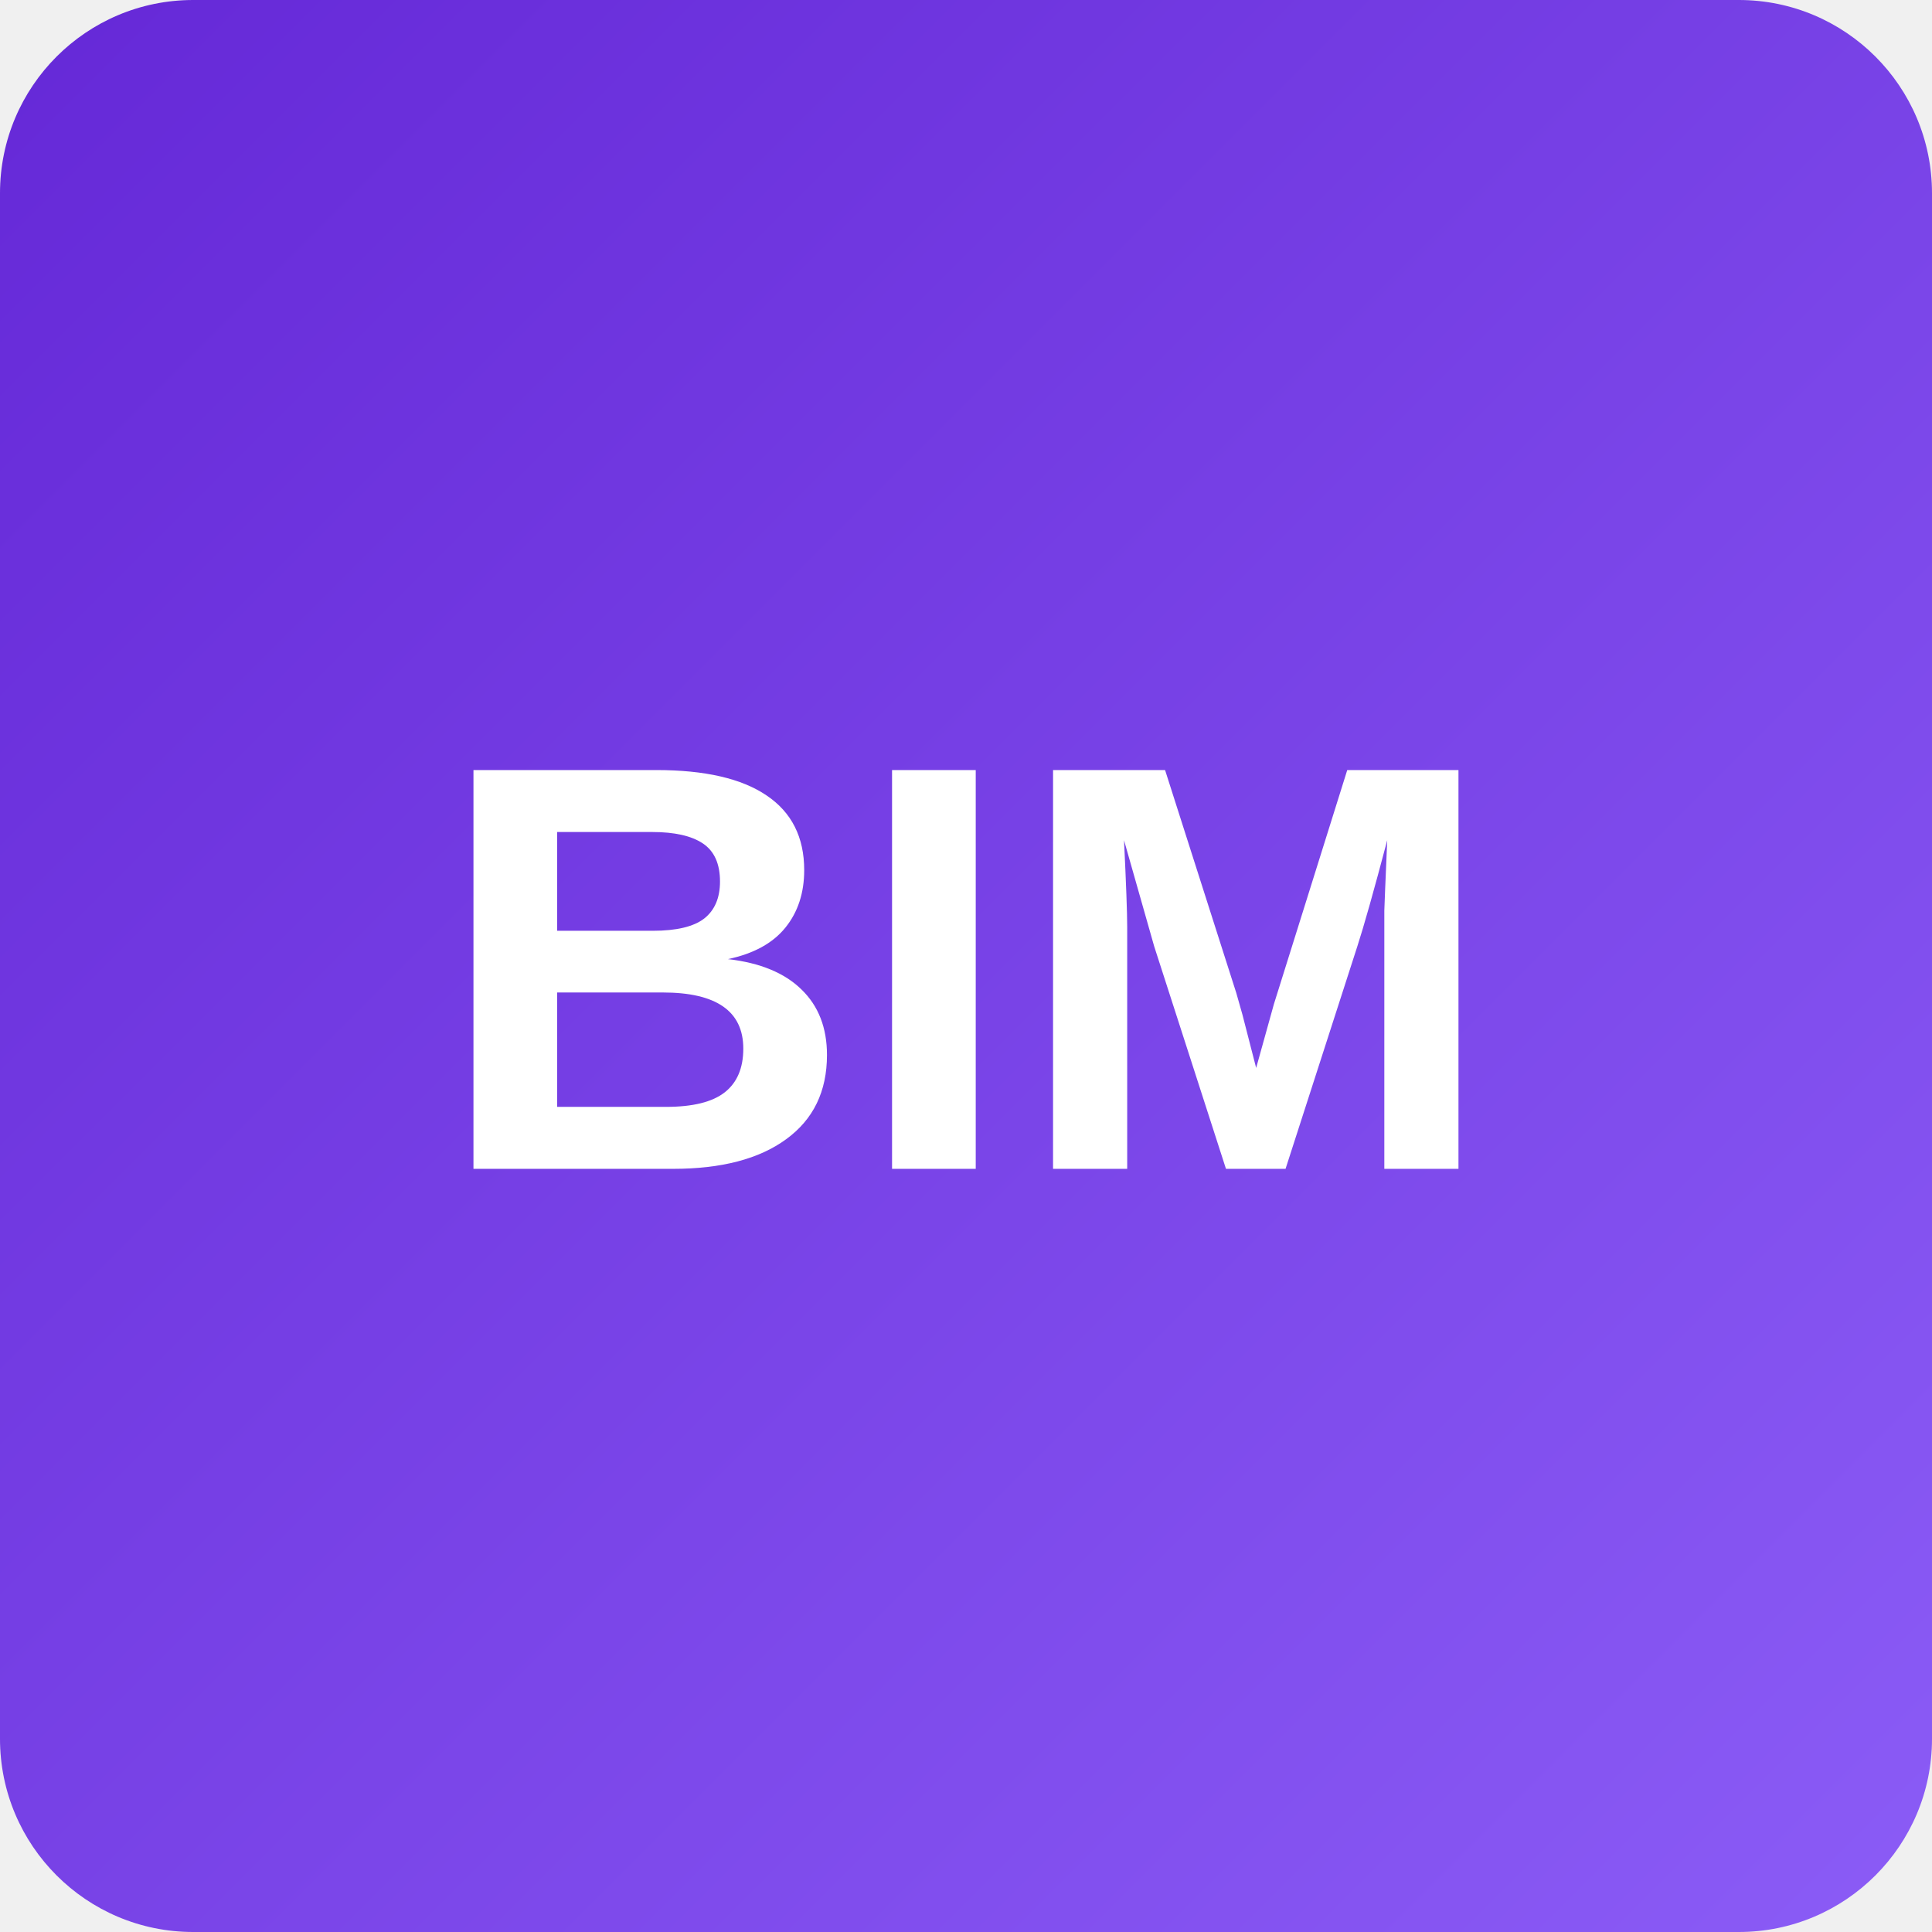
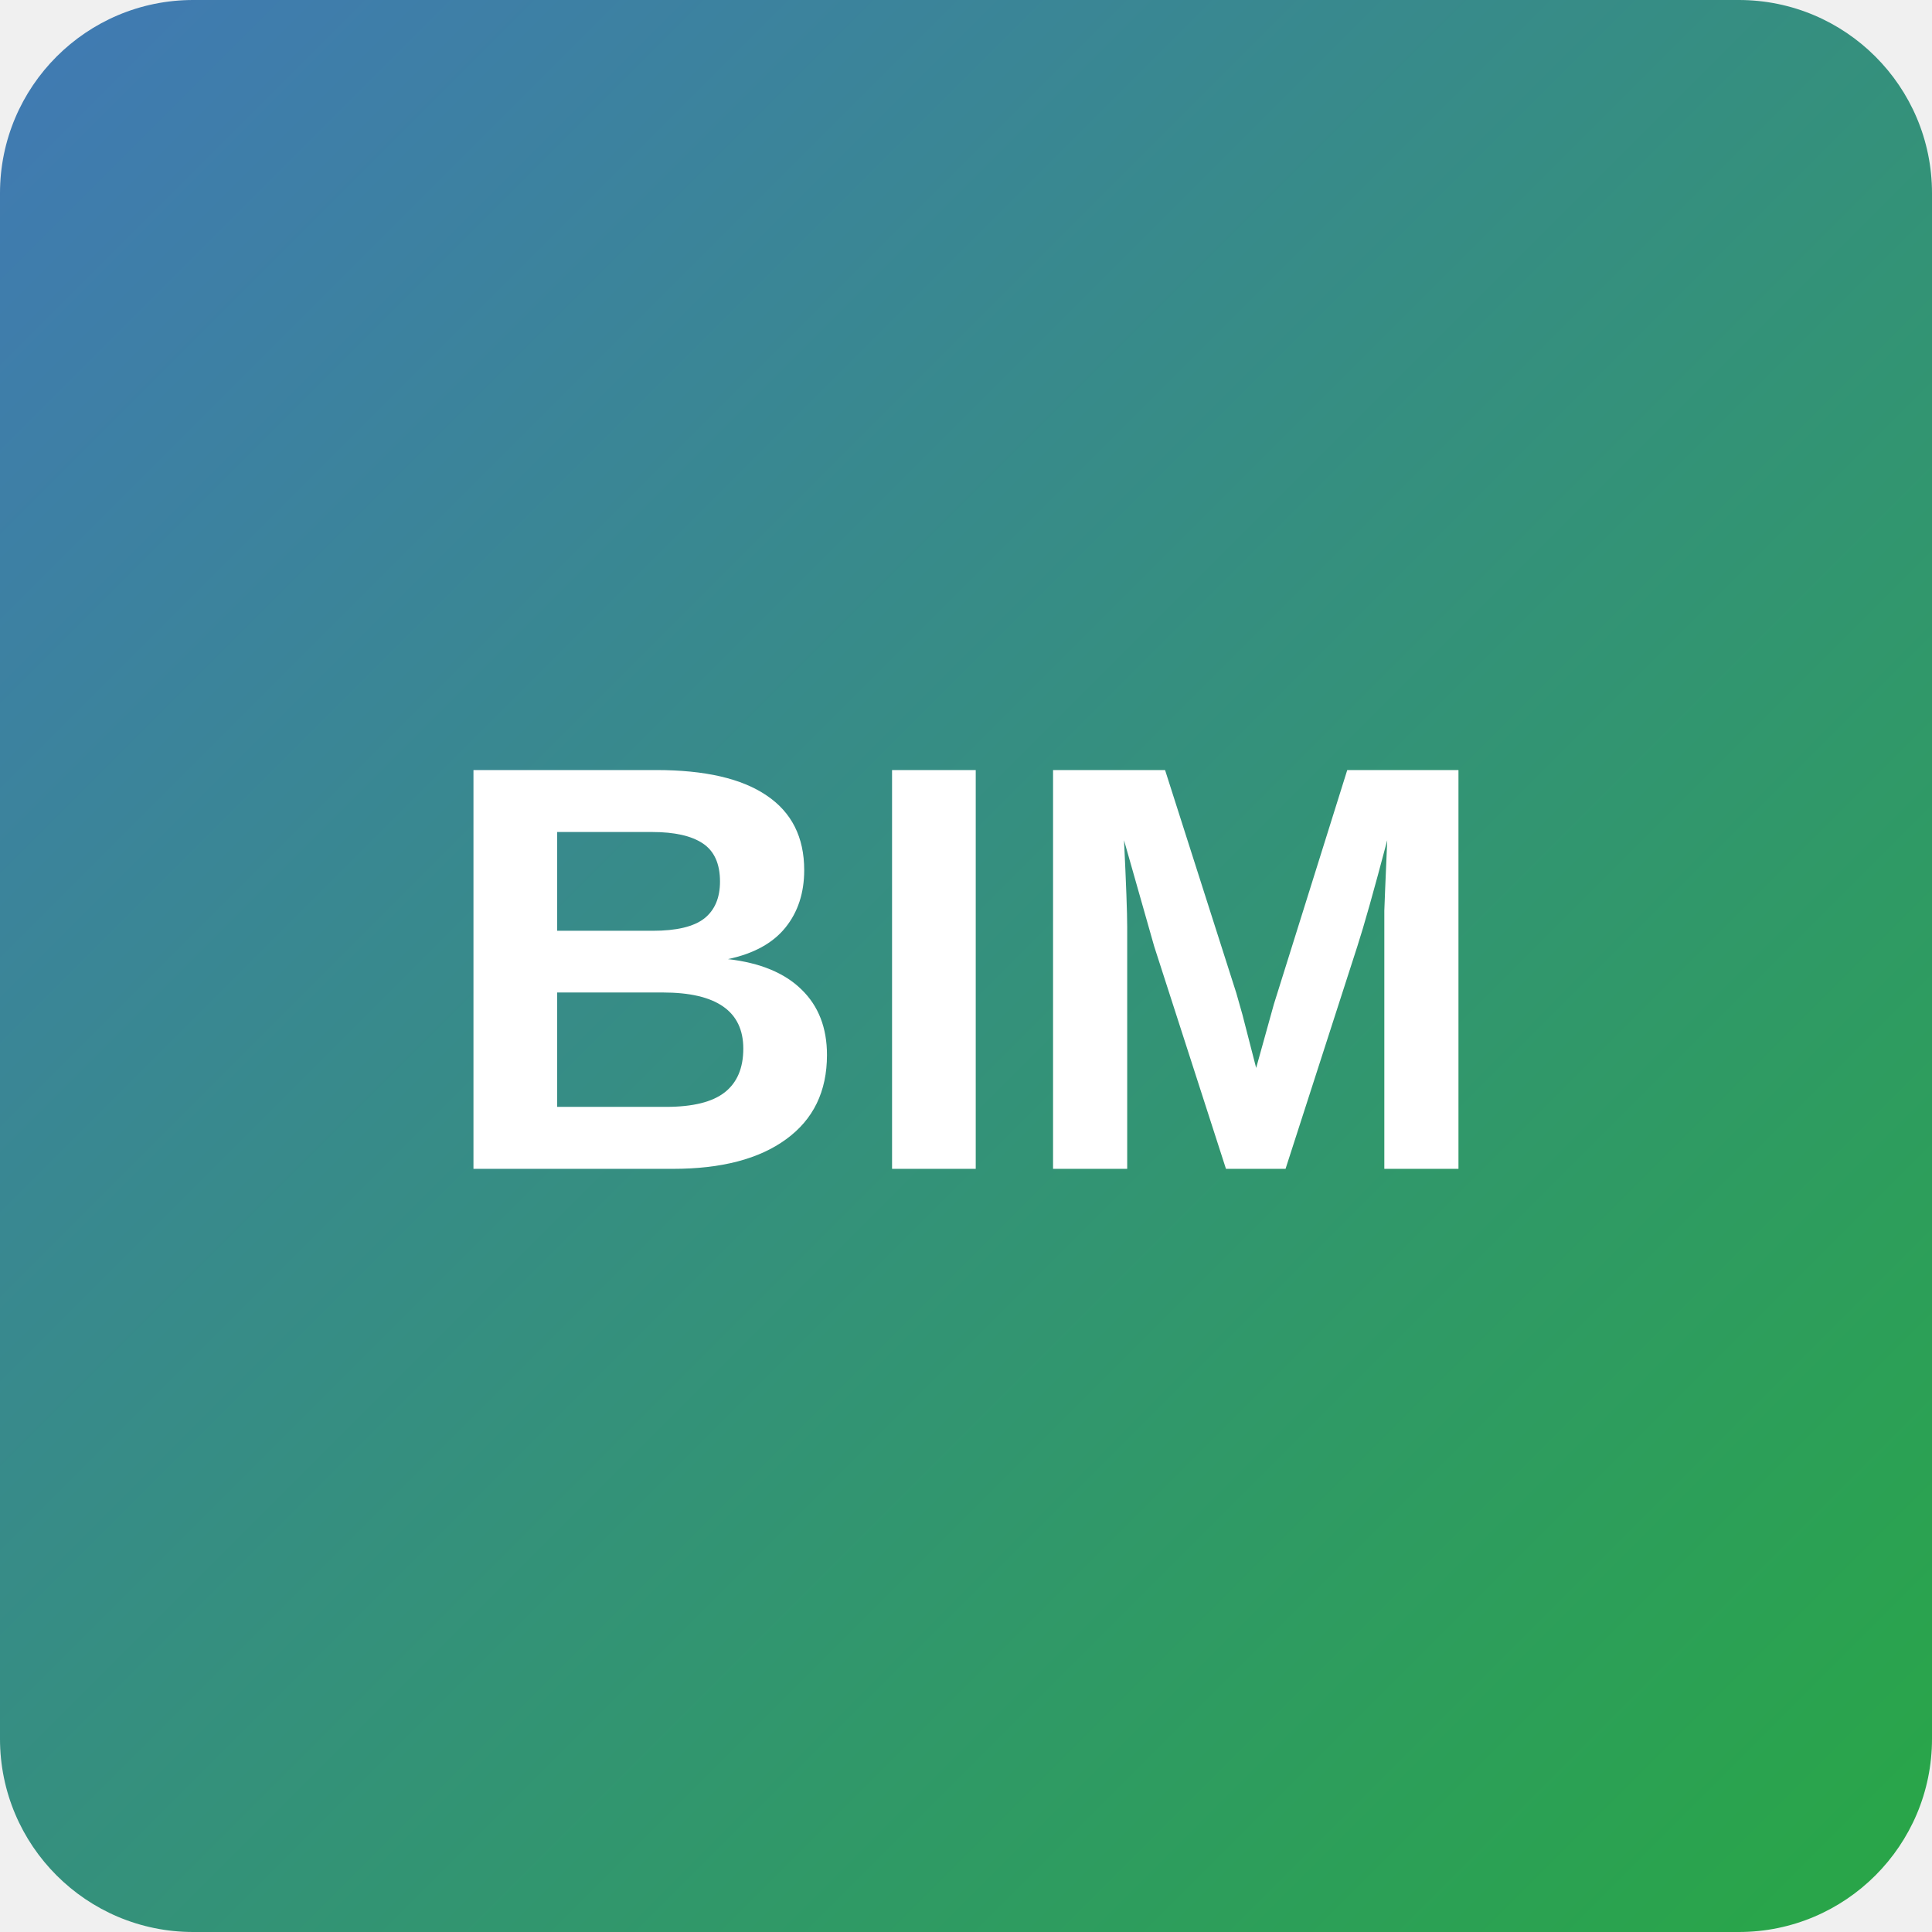
<svg xmlns="http://www.w3.org/2000/svg" width="114" height="114" viewBox="0 0 114 114">
  <defs>
    <linearGradient id="grad" x1="0%" y1="0%" x2="100%" y2="100%">
-       <stop offset="0%" style="stop-color:#6528d7;stop-opacity:1" />
-       <stop offset="100%" style="stop-color:#8b5cf6;stop-opacity:1" />
+       <stop offset="0%" style="stop-color:#4179b5;stop-opacity:1" />
+       <stop offset="100%" style="stop-color:#28A745;stop-opacity:1" />
    </linearGradient>
  </defs>
  <rect width="114" height="114" fill="url(#grad)" rx="11.4" />
  <text x="50%" y="50%" text-anchor="middle" dy="0.35em" fill="white" font-family="Arial, sans-serif" font-size="34.2" font-weight="bold">BIM</text>
</svg>
